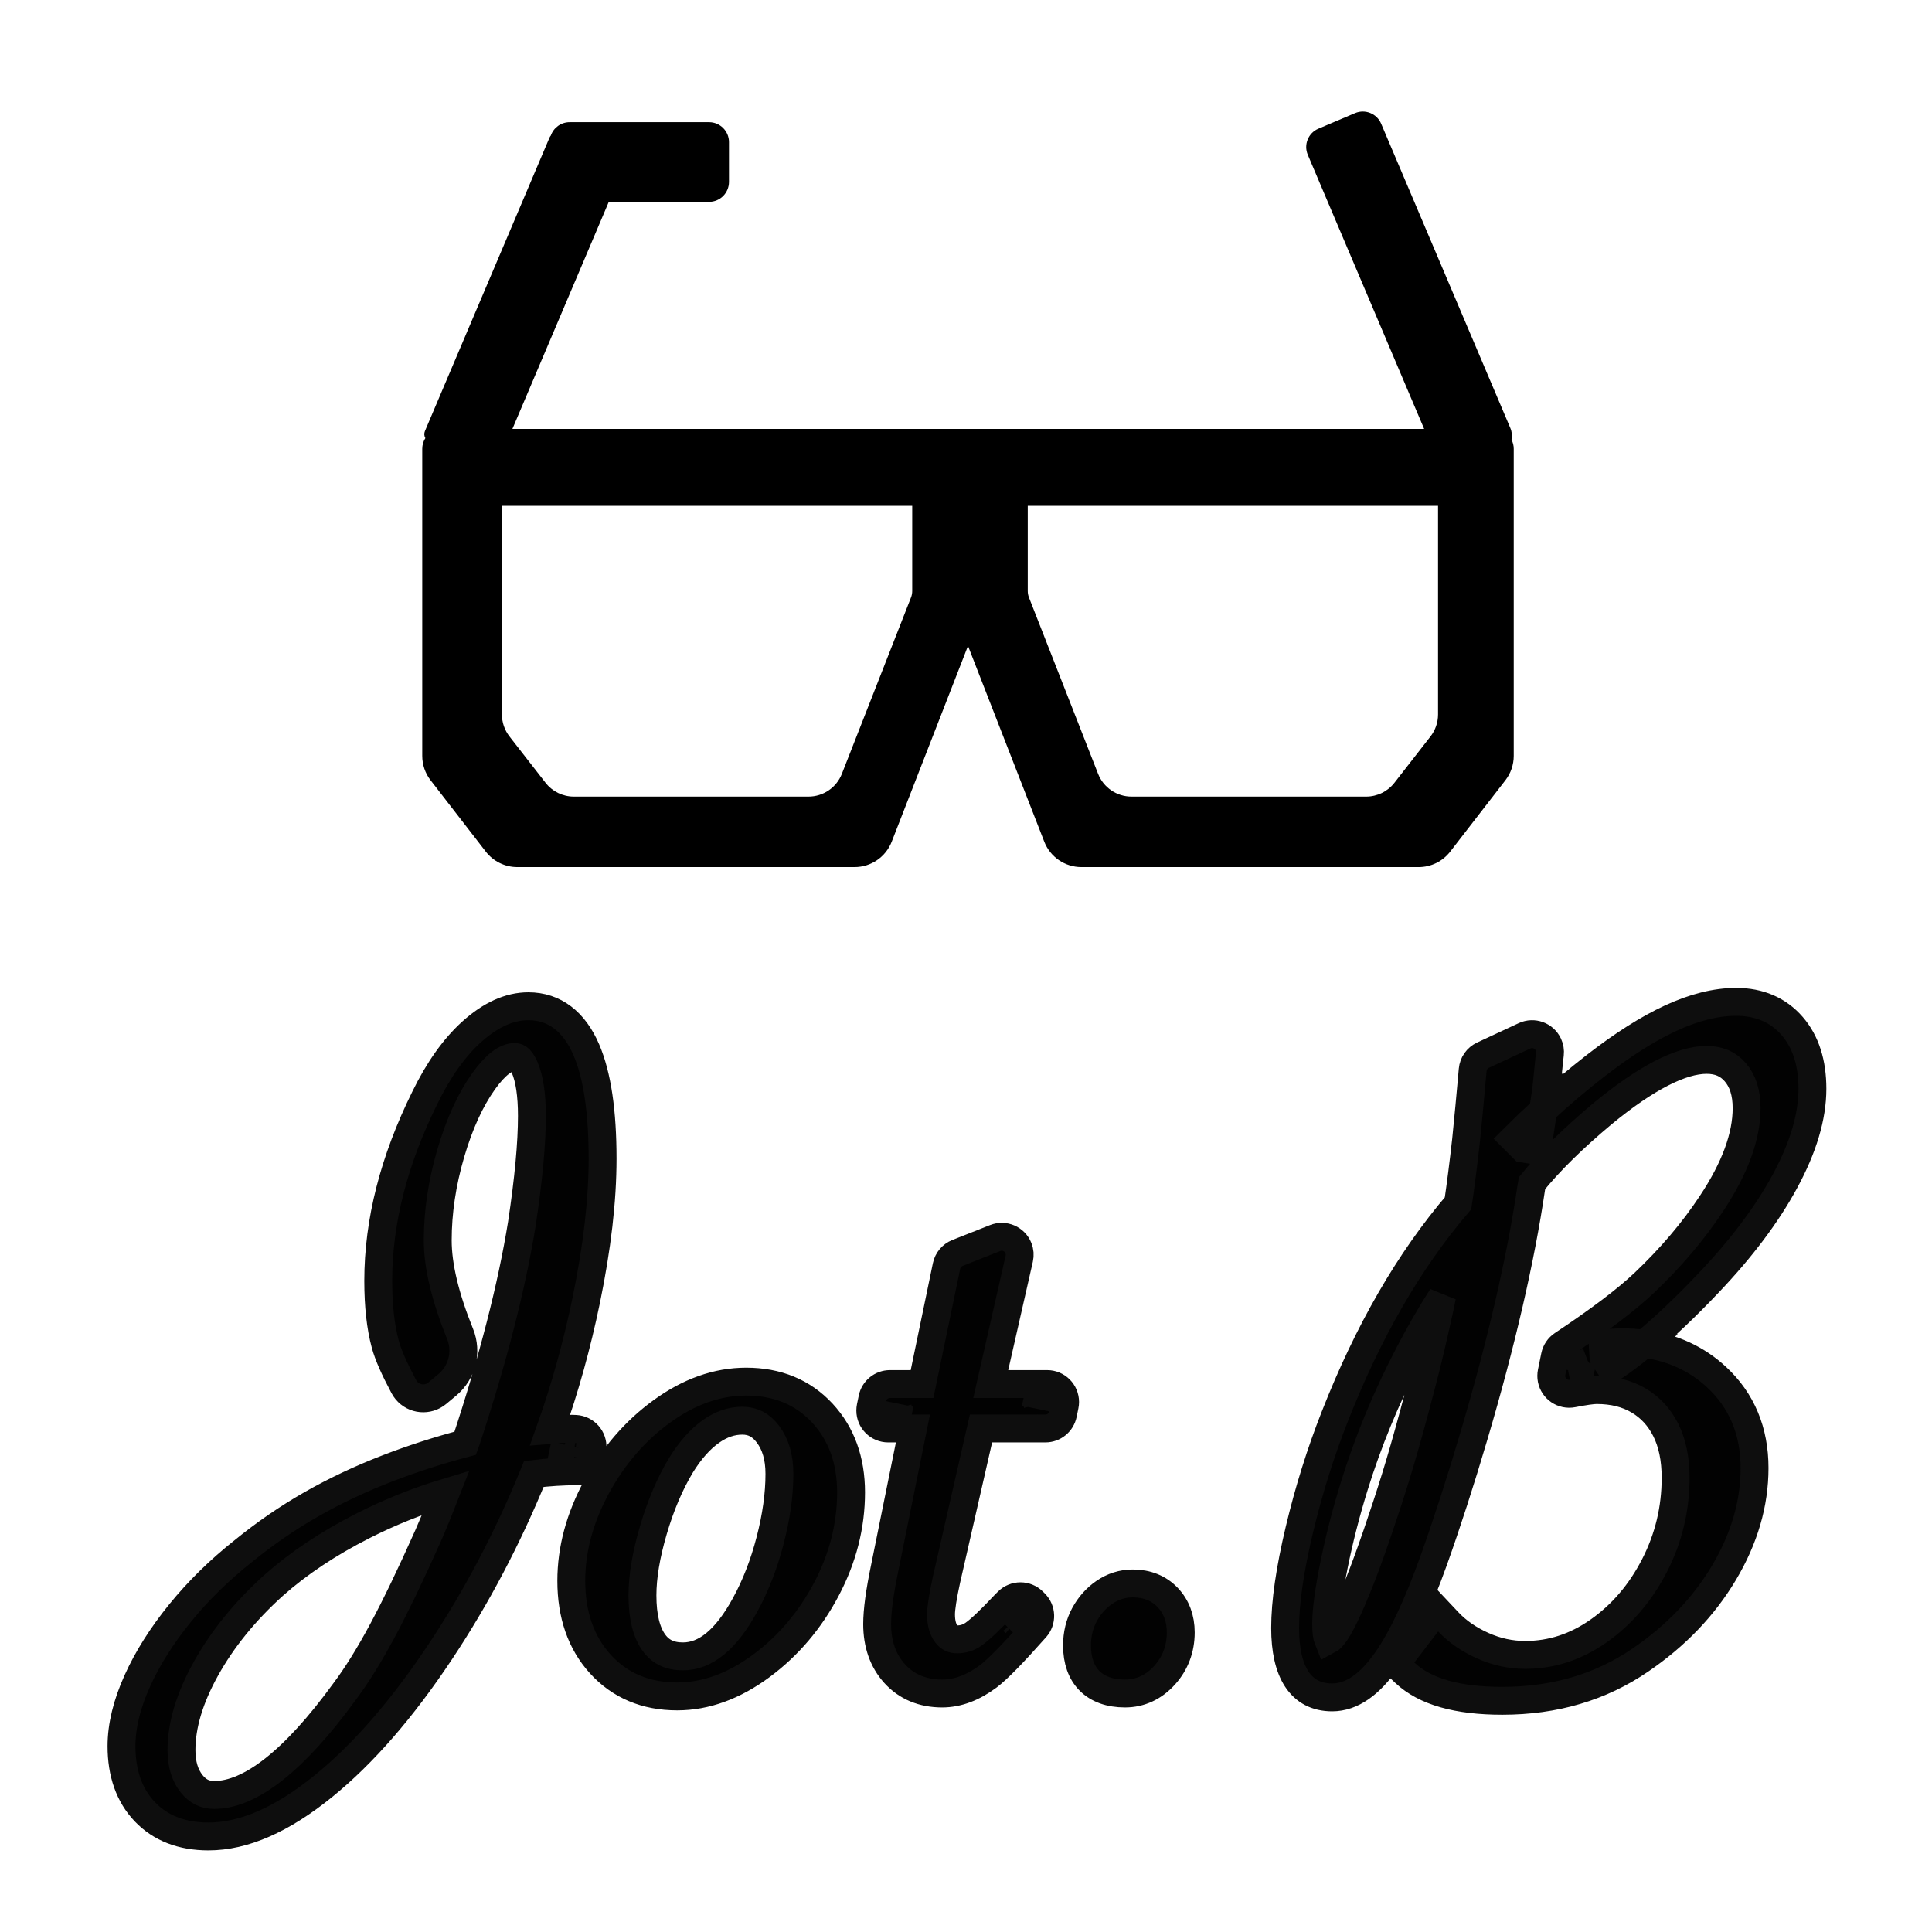
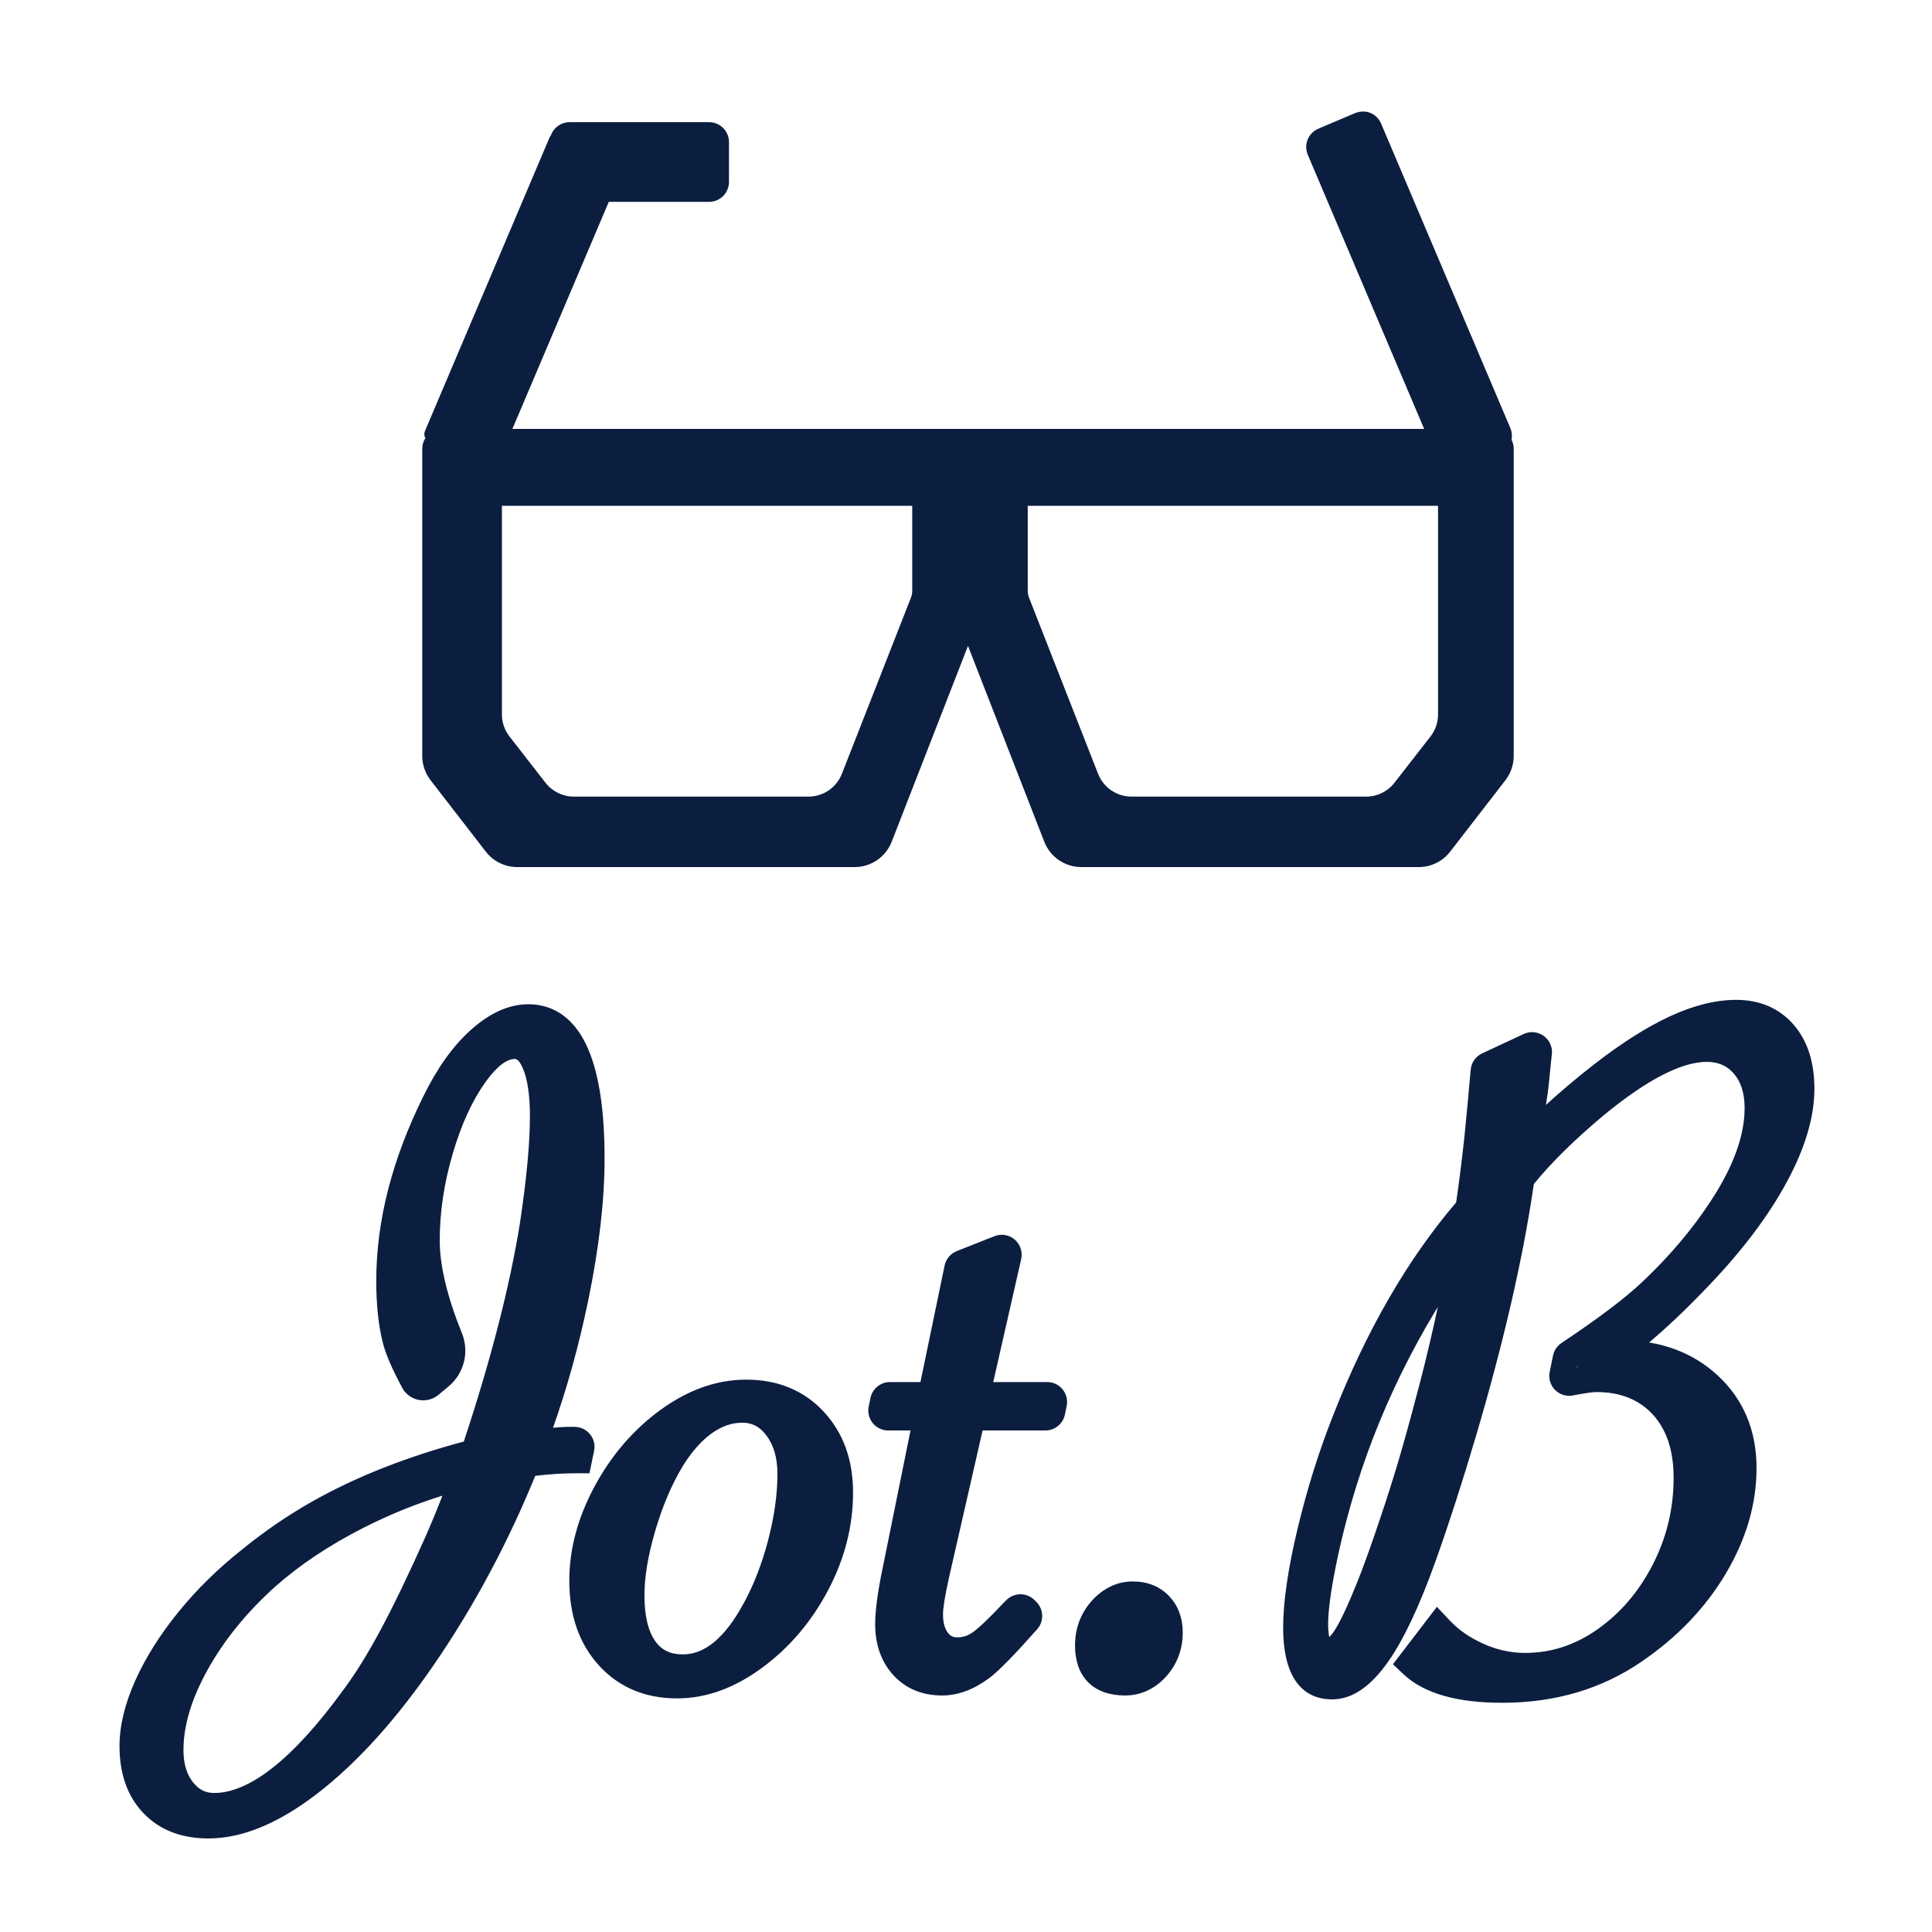
<svg xmlns="http://www.w3.org/2000/svg" width="485px" height="485px" viewBox="0 0 485 485" version="1.1">
  <g id="logo-jotb" stroke="none" stroke-width="1" fill="none" fill-rule="evenodd">
    <g id="logo-1" transform="translate(34, 28)">
-       <path d="M346,94.67 L346,161.752 C346,163.966 345.265,166.118 343.91,167.87 L330.051,185.788 C328.157,188.237 325.236,189.67 322.141,189.67 L237.468,189.67 C233.346,189.67 229.646,187.141 228.15,183.3 L209,134.142 L189.85,183.3 C188.354,187.141 184.654,189.67 180.532,189.67 L95.859,189.67 C92.764,189.67 89.843,188.237 87.949,185.788 L74.09,167.87 C72.735,166.118 72,163.966 72,161.752 L72,94.67 L72,84.67 C72,83.683 72.286,82.762 72.781,81.986 C72.481,81.462 72.421,80.809 72.675,80.211 L103.934,6.571 C104.021,6.367 104.137,6.184 104.276,6.027 C104.956,4.073 106.814,2.67 109,2.67 L144,2.67 C146.761,2.67 149,4.909 149,7.67 L149,17.67 C149,20.432 146.761,22.67 144,22.67 L118.827,22.67 L94.632,79.67 L323.512,79.67 L294.305,10.862 C293.226,8.32 294.412,5.385 296.954,4.306 L306.159,0.399 C308.701,-0.68 311.636,0.506 312.715,3.048 L345.146,79.45 C345.554,80.411 345.638,81.429 345.447,82.382 C345.8,83.068 346,83.846 346,84.67 L346,94.67 Z M92,98.977 L92,151.351 C92,153.353 92.668,155.299 93.898,156.879 L102.948,168.505 C104.653,170.696 107.274,171.977 110.05,171.977 L168.959,171.977 C172.662,171.977 175.987,169.709 177.338,166.262 L194.69,122.004 C194.895,121.481 195,120.924 195,120.362 L195,98.977 L92,98.977 Z M327,98.977 L224,98.977 L224,120.362 C224,120.924 224.105,121.481 224.31,122.004 L241.662,166.262 C243.013,169.709 246.338,171.977 250.041,171.977 L308.95,171.977 C311.726,171.977 314.347,170.696 316.052,168.505 L325.102,156.879 C326.332,155.299 327,153.353 327,151.351 L327,98.977 Z" id="logo-thin-copy" fill="#000000" />
-       <path d="M109.992,337.69 C110.024,337.691 110.056,337.693 110.09,337.695 C110.05,337.693 110.01,337.69 109.971,337.685 L109.992,337.69 Z M109.971,337.685 C109.809,337.668 109.652,337.635 109.501,337.588 L109.971,337.685 Z M109.501,337.588 C108.426,337.255 107.675,336.221 107.747,335.047 C107.755,334.928 107.77,334.81 107.795,334.694 L107.29,337.131 L109.501,337.588 Z M104.114,330.956 C106.275,330.771 108.107,330.678 109.619,330.678 C109.89,330.678 110.188,330.688 110.518,330.709 C112.999,330.861 114.886,332.995 114.734,335.475 C114.721,335.689 114.693,335.902 114.649,336.112 L113.568,341.34 L110.718,341.34 C107.331,341.34 103.764,341.567 100.015,342.021 C93.487,358.036 85.656,372.914 76.523,386.652 C66.981,401.007 57.211,412.256 47.189,420.391 C36.893,428.748 27.283,433.015 18.311,433.015 C11.702,433.015 6.302,430.953 2.348,426.801 C-1.57,422.687 -3.5,417.139 -3.5,410.35 C-3.5,405.258 -2.162,399.795 0.472,393.957 C3.043,388.258 6.621,382.592 11.199,376.954 C15.758,371.34 21.068,366.136 27.085,361.372 C32.524,356.938 38.217,353.024 44.164,349.631 C50.097,346.247 56.46,343.243 63.252,340.618 C69.474,338.213 75.989,336.108 82.797,334.303 L82.999,333.755 C89.77,313.273 94.439,295.077 97.003,279.212 C98.688,268.059 99.527,259.027 99.527,252.146 C99.527,246.804 98.904,242.753 97.737,240.041 C96.857,237.996 96.072,237.336 95.215,237.336 C93.069,237.336 90.431,239.201 87.441,243.38 C84.107,248.04 81.339,254.076 79.164,261.493 C76.978,268.951 75.888,276.25 75.888,283.396 C75.888,289.742 77.743,297.584 81.499,306.876 C83.319,311.38 82.023,316.544 78.29,319.655 L75.766,321.758 C73.433,323.703 69.965,323.387 68.02,321.054 C67.78,320.766 67.571,320.455 67.394,320.124 C64.99,315.624 63.436,312.101 62.722,309.455 C61.535,305.059 60.953,299.756 60.953,293.528 C60.953,278.641 64.871,263.305 72.66,247.56 C76.1,240.509 80.018,234.98 84.451,230.99 C89.113,226.794 93.846,224.599 98.633,224.599 C105.2,224.599 110.167,228.47 113.204,235.573 C115.945,241.984 117.27,251.064 117.27,262.889 C117.27,273.317 115.9,285.145 113.169,298.386 C110.844,309.659 107.826,320.516 104.114,330.956 Z M77.928,346.678 C70.817,348.822 63.903,351.595 57.185,355 C48.451,359.426 40.949,364.428 34.693,369.98 C27.485,376.482 21.809,383.485 17.648,390.99 C13.565,398.355 11.557,405.131 11.557,411.326 C11.557,414.887 12.417,417.658 14.093,419.77 C15.633,421.708 17.436,422.597 19.775,422.597 C28.764,422.597 39.801,414.101 52.498,396.653 C55.556,392.575 58.74,387.453 62.039,381.293 C65.372,375.069 69.182,367.147 73.45,357.562 C74.992,354.017 76.484,350.389 77.928,346.678 Z M109.415,368.846 C109.415,360.919 111.542,353.047 115.758,345.267 C119.95,337.532 125.401,331.212 132.097,326.342 C138.936,321.368 146.033,318.837 153.32,318.837 C161.103,318.837 167.553,321.479 172.426,326.731 C177.245,331.924 179.647,338.618 179.647,346.629 C179.647,355.02 177.572,363.147 173.444,370.968 C169.338,378.749 163.909,385.154 157.176,390.15 C150.294,395.256 143.211,397.858 135.986,397.858 C128.104,397.858 121.58,395.12 116.667,389.687 C111.819,384.327 109.415,377.322 109.415,368.846 Z M161.661,341.99 C161.661,337.832 160.682,334.546 158.769,332.017 C157.018,329.702 154.97,328.645 152.344,328.645 C149.668,328.645 147.088,329.51 144.527,331.306 C141.813,333.209 139.26,336.07 136.912,339.885 C134.143,344.5 131.838,349.924 130.006,356.16 C128.182,362.37 127.279,367.824 127.279,372.508 C127.279,377.852 128.28,381.786 130.153,384.369 C131.837,386.692 134.15,387.807 137.451,387.807 C143.037,387.807 148.237,383.694 153.059,374.853 C155.683,370.069 157.775,364.683 159.332,358.688 C160.888,352.698 161.661,347.132 161.661,341.99 Z M223.217,379.705 C223.23,379.691 223.242,379.678 223.255,379.664 L223.115,379.532 C223.079,379.547 223.044,379.56 223.008,379.573 L223.178,379.743 L223.217,379.705 Z M220.645,379.201 C220.56,379.135 220.478,379.064 220.4,378.986 L220.859,379.445 C220.782,379.367 220.71,379.285 220.645,379.201 Z M191.393,325.475 C191.444,325.674 191.471,325.883 191.471,326.098 C191.471,326.215 191.463,326.332 191.446,326.447 L191.451,326.447 L191.862,324.451 C191.784,324.834 191.62,325.181 191.393,325.475 Z M226.454,324.57 C226.403,324.371 226.376,324.162 226.376,323.947 C226.376,323.83 226.384,323.713 226.4,323.598 L226.395,323.598 L225.984,325.594 C226.063,325.211 226.227,324.863 226.454,324.57 Z M212.264,330.598 L203.615,368.493 C202.689,372.738 202.23,375.716 202.23,377.269 C202.23,379.47 202.702,381.079 203.575,382.209 C204.294,383.139 205.102,383.534 206.299,383.534 C207.785,383.534 209.107,383.12 210.356,382.26 C211.925,381.179 214.569,378.689 218.151,374.873 L218.228,374.794 L218.986,374.036 C220.743,372.279 223.593,372.279 225.35,374.036 L225.809,374.495 C227.492,376.178 227.573,378.88 225.995,380.661 C220.298,387.092 216.395,391.092 214.069,392.829 C210.286,395.655 206.421,397.126 202.515,397.126 C197.652,397.126 193.588,395.453 190.581,392.129 C187.647,388.887 186.197,384.689 186.197,379.71 C186.197,376.33 186.836,371.643 188.098,365.588 L195.183,330.598 L188.971,330.598 C186.486,330.598 184.471,328.583 184.471,326.098 C184.471,325.793 184.502,325.489 184.563,325.19 L185.006,323.04 C185.437,320.948 187.278,319.447 189.414,319.447 L197.469,319.447 L203.617,289.806 C203.924,288.322 204.958,287.093 206.367,286.535 L215.82,282.793 C218.131,281.879 220.746,283.01 221.661,285.321 C221.995,286.165 222.066,287.09 221.865,287.975 L214.712,319.447 L228.876,319.447 C231.361,319.447 233.376,321.462 233.376,323.947 C233.376,324.252 233.345,324.556 233.283,324.855 L232.841,327.005 C232.41,329.097 230.568,330.598 228.433,330.598 L212.264,330.598 Z M262.411,381.785 C262.411,385.891 261.063,389.512 258.407,392.481 C255.684,395.524 252.283,397.126 248.413,397.126 C240.783,397.126 236.368,392.711 236.368,385.081 C236.368,382.233 236.995,379.622 238.26,377.302 C239.495,375.039 241.144,373.18 243.186,371.766 C245.354,370.266 247.777,369.496 250.366,369.496 C253.893,369.496 256.893,370.673 259.129,373.027 C261.321,375.334 262.411,378.318 262.411,381.785 Z M362.291,316.59 L362.645,316.568 L363.21,313.798 C363.078,314.445 362.695,315.014 362.145,315.38 C362.75,314.977 363.346,314.578 363.932,314.183 C362.678,314.348 361.189,314.602 359.444,314.943 C360.687,314.7 361.895,315.423 362.291,316.59 Z M353.795,247.956 L353.387,250.681 C357.744,246.678 362.097,242.989 366.446,239.615 C373.354,234.256 379.655,230.253 385.371,227.608 C391.257,224.885 396.75,223.5 401.855,223.5 C407.644,223.5 412.425,225.545 415.919,229.597 C419.323,233.542 420.98,238.829 420.98,245.311 C420.98,252.384 418.638,260.157 414.025,268.649 C409.515,276.953 403.126,285.436 394.875,294.104 C389.218,300.078 383.866,305.156 378.811,309.338 C385.885,310.308 391.949,313.093 396.911,317.696 C403.258,323.582 406.454,331.272 406.454,340.525 C406.454,349.479 403.873,358.271 398.759,366.853 C393.69,375.357 386.702,382.646 377.836,388.698 C367.879,395.538 356.282,398.957 343.14,398.957 C331.915,398.957 323.727,396.695 318.643,391.899 L316.347,389.733 L326.752,376.142 L329.575,379.142 C331.852,381.562 334.726,383.555 338.223,385.122 C341.682,386.671 345.224,387.44 348.877,387.44 C355.47,387.44 361.585,385.451 367.31,381.425 C373.145,377.322 377.817,371.858 381.347,364.988 C384.876,358.119 386.637,350.794 386.637,342.967 C386.637,338.198 385.794,334.198 384.144,330.935 C382.529,327.739 380.285,325.309 377.365,323.577 C374.429,321.836 370.936,320.954 366.821,320.954 C365.786,320.954 363.729,321.238 360.788,321.813 C358.349,322.29 355.985,320.699 355.508,318.26 C355.394,317.678 355.396,317.078 355.515,316.497 L356.351,312.398 C356.589,311.233 357.278,310.209 358.269,309.551 C367.492,303.418 374.311,298.253 378.697,294.1 C385.424,287.729 391.069,281.077 395.644,274.137 C401.558,265.227 404.459,257.239 404.459,250.193 C404.459,246.273 403.487,243.308 401.597,241.14 C399.794,239.072 397.487,238.068 394.409,238.068 C388.088,238.068 379.3,242.5 368.332,251.537 C360.927,257.721 355.013,263.549 350.592,269.003 L350.387,270.233 C349.07,279.202 347.201,288.918 344.78,299.383 C342.363,309.829 339.456,320.801 336.059,332.301 C332.664,343.794 329.288,354.251 325.927,363.678 C321.925,374.85 318.021,383.183 314.15,388.732 C309.9,394.823 305.375,398.103 300.415,398.103 C292.466,398.103 288.614,391.645 288.614,380.687 C288.614,374.189 289.811,365.979 292.189,356.01 C294.546,346.126 297.505,336.67 301.062,327.652 C309.432,306.281 319.745,288.414 332.017,274.064 C332.692,269.525 333.368,264.208 334.042,258.139 C334.568,252.989 335.119,247.134 335.696,240.574 C335.837,238.973 336.821,237.568 338.278,236.889 L348.707,232.029 C350.96,230.979 353.637,231.955 354.687,234.207 C355.038,234.961 355.174,235.798 355.079,236.624 L354.923,237.968 C354.679,240.413 354.475,242.429 354.312,244.02 C354.144,245.658 353.973,246.964 353.795,247.956 Z M353.387,250.681 L352.338,257.671 L348.877,257.151 L352.377,257.151 C352.377,257.545 352.351,257.716 351.845,260.878 L348.389,260.325 L345.914,257.85 C348.406,255.358 350.897,252.968 353.387,250.681 Z M378.811,309.338 C375.938,311.715 373.161,313.802 370.479,315.6 L368.53,312.693 L368.312,309.2 C371.06,309.028 372.486,308.949 372.925,308.949 C374.958,308.949 376.921,309.079 378.811,309.338 Z M328.003,297.477 C325.093,302.014 322.242,306.973 319.452,312.352 C313.891,323.073 309.393,333.989 305.956,345.1 C303.875,351.824 302.175,358.464 300.856,365.02 C299.555,371.485 298.91,376.406 298.91,379.71 C298.91,381.649 299.115,383.028 299.429,383.783 C299.909,383.534 300.577,382.882 301.394,381.636 C302.863,379.396 304.814,375.28 307.175,369.377 C308.454,366.181 309.94,362.123 311.632,357.208 C313.329,352.278 314.885,347.531 316.298,342.969 C317.708,338.415 319.243,333.064 320.901,326.919 C322.561,320.764 323.794,315.993 324.601,312.604 C325.919,307.15 327.053,302.107 328.003,297.477 Z" id="Jot.B" stroke="#0E0E0E" stroke-width="7" fill="#020202" fill-rule="nonzero" />
+       <path d="M346,94.67 L346,161.752 C346,163.966 345.265,166.118 343.91,167.87 L330.051,185.788 C328.157,188.237 325.236,189.67 322.141,189.67 L237.468,189.67 C233.346,189.67 229.646,187.141 228.15,183.3 L209,134.142 L189.85,183.3 C188.354,187.141 184.654,189.67 180.532,189.67 L95.859,189.67 C92.764,189.67 89.843,188.237 87.949,185.788 L74.09,167.87 C72.735,166.118 72,163.966 72,161.752 L72,94.67 L72,84.67 C72,83.683 72.286,82.762 72.781,81.986 C72.481,81.462 72.421,80.809 72.675,80.211 L103.934,6.571 C104.021,6.367 104.137,6.184 104.276,6.027 C104.956,4.073 106.814,2.67 109,2.67 L144,2.67 C146.761,2.67 149,4.909 149,7.67 L149,17.67 C149,20.432 146.761,22.67 144,22.67 L118.827,22.67 L94.632,79.67 L323.512,79.67 L294.305,10.862 C293.226,8.32 294.412,5.385 296.954,4.306 L306.159,0.399 C308.901,-0.68 311.636,0.506 312.715,3.048 L345.146,79.45 C345.554,80.411 345.638,81.429 345.447,82.382 C345.8,83.068 346,83.846 346,84.67 L346,94.67 Z M92,98.977 L92,151.351 C92,153.353 92.668,155.299 93.898,156.879 L102.948,168.505 C104.653,170.696 107.274,171.977 110.05,171.977 L168.959,171.977 C172.662,171.977 175.987,169.709 177.338,166.262 L194.69,122.004 C194.895,121.481 195,120.924 195,120.362 L195,98.977 L92,98.977 Z M327,98.977 L224,98.977 L224,120.362 C224,120.924 224.105,121.481 224.31,122.004 L241.662,166.262 C243.013,169.709 246.338,171.977 250.041,171.977 L308.95,171.977 C311.726,171.977 314.347,170.696 316.052,168.505 L325.102,156.879 C326.332,155.299 327,153.353 327,151.351 L327,98.977 Z" id="logo-thin-copy" fill="#0c1e40" />
+       <path d="M109.992,337.69 C110.024,337.691 110.056,337.693 110.09,337.695 C110.05,337.693 110.01,337.69 109.971,337.685 L109.992,337.69 Z M109.971,337.685 C109.809,337.668 109.652,337.635 109.501,337.588 L109.971,337.685 Z M109.501,337.588 C108.426,337.255 107.675,336.221 107.747,335.047 C107.755,334.928 107.77,334.81 107.795,334.694 L107.29,337.131 L109.501,337.588 Z M104.114,330.956 C106.275,330.771 108.107,330.678 109.619,330.678 C109.89,330.678 110.188,330.688 110.518,330.709 C112.999,330.861 114.886,332.995 114.734,335.475 C114.721,335.689 114.693,335.902 114.649,336.112 L113.568,341.34 L110.718,341.34 C107.331,341.34 103.764,341.567 100.015,342.021 C93.487,358.036 85.656,372.914 76.523,386.652 C66.981,401.007 57.211,412.256 47.189,420.391 C36.893,428.748 27.283,433.015 18.311,433.015 C11.702,433.015 6.302,430.953 2.348,426.801 C-1.57,422.687 -3.5,417.139 -3.5,410.35 C-3.5,405.258 -2.162,399.795 0.472,393.957 C3.043,388.258 6.621,382.592 11.199,376.954 C15.758,371.34 21.068,366.136 27.085,361.372 C32.524,356.938 38.217,353.024 44.164,349.631 C50.097,346.247 56.46,343.243 63.252,340.618 C69.474,338.213 75.989,336.108 82.797,334.303 L82.999,333.755 C89.77,313.273 94.439,295.077 97.003,279.212 C98.688,268.059 99.527,259.027 99.527,252.146 C99.527,246.804 98.904,242.753 97.737,240.041 C96.857,237.996 96.072,237.336 95.215,237.336 C93.069,237.336 90.431,239.201 87.441,243.38 C84.107,248.04 81.339,254.076 79.164,261.493 C76.978,268.951 75.888,276.25 75.888,283.396 C75.888,289.742 77.743,297.584 81.499,306.876 C83.319,311.38 82.023,316.544 78.29,319.655 L75.766,321.758 C73.433,323.703 69.965,323.387 68.02,321.054 C67.78,320.766 67.571,320.455 67.394,320.124 C64.99,315.624 63.436,312.101 62.722,309.455 C61.535,305.059 60.953,299.756 60.953,293.528 C60.953,278.641 64.871,263.305 72.66,247.56 C76.1,240.509 80.018,234.98 84.451,230.99 C89.113,226.794 93.846,224.599 98.633,224.599 C105.2,224.599 110.167,228.47 113.204,235.573 C115.945,241.984 117.27,251.064 117.27,262.889 C117.27,273.317 115.9,285.145 113.169,298.386 C110.844,309.659 107.826,320.516 104.114,330.956 Z M77.928,346.678 C70.817,348.822 63.903,351.595 57.185,355 C48.451,359.426 40.949,364.428 34.693,369.98 C27.485,376.482 21.809,383.485 17.648,390.99 C13.565,398.355 11.557,405.131 11.557,411.326 C11.557,414.887 12.417,417.658 14.093,419.77 C15.633,421.708 17.436,422.597 19.775,422.597 C28.764,422.597 39.801,414.101 52.498,396.653 C55.556,392.575 58.74,387.453 62.039,381.293 C65.372,375.069 69.182,367.147 73.45,357.562 C74.992,354.017 76.484,350.389 77.928,346.678 Z M109.415,368.846 C109.415,360.919 111.542,353.047 115.758,345.267 C119.95,337.532 125.401,331.212 132.097,326.342 C138.936,321.368 146.033,318.837 153.32,318.837 C161.103,318.837 167.553,321.479 172.426,326.731 C177.245,331.924 179.647,338.618 179.647,346.629 C179.647,355.02 177.572,363.147 173.444,370.968 C169.338,378.749 163.909,385.154 157.176,390.15 C150.294,395.256 143.211,397.858 135.986,397.858 C128.104,397.858 121.58,395.12 116.667,389.687 C111.819,384.327 109.415,377.322 109.415,368.846 Z M161.661,341.99 C161.661,337.832 160.682,334.546 158.769,332.017 C157.018,329.702 154.97,328.645 152.344,328.645 C149.668,328.645 147.088,329.51 144.527,331.306 C141.813,333.209 139.26,336.07 136.912,339.885 C134.143,344.5 131.838,349.924 130.006,356.16 C128.182,362.37 127.279,367.824 127.279,372.508 C127.279,377.852 128.28,381.786 130.153,384.369 C131.837,386.692 134.15,387.807 137.451,387.807 C143.037,387.807 148.237,383.694 153.059,374.853 C155.683,370.069 157.775,364.683 159.332,358.688 C160.888,352.698 161.661,347.132 161.661,341.99 Z M223.217,379.705 C223.23,379.691 223.242,379.678 223.255,379.664 L223.115,379.532 C223.079,379.547 223.044,379.56 223.008,379.573 L223.178,379.743 L223.217,379.705 Z M220.645,379.201 C220.56,379.135 220.478,379.064 220.4,378.986 L220.859,379.445 C220.782,379.367 220.71,379.285 220.645,379.201 Z M191.393,325.475 C191.444,325.674 191.471,325.883 191.471,326.098 C191.471,326.215 191.463,326.332 191.446,326.447 L191.451,326.447 L191.862,324.451 C191.784,324.834 191.62,325.181 191.393,325.475 Z M226.454,324.57 C226.403,324.371 226.376,324.162 226.376,323.947 C226.376,323.83 226.384,323.713 226.4,323.598 L226.395,323.598 L225.984,325.594 C226.063,325.211 226.227,324.863 226.454,324.57 Z M212.264,330.598 L203.615,368.493 C202.689,372.738 202.23,375.716 202.23,377.269 C202.23,379.47 202.702,381.079 203.575,382.209 C204.294,383.139 205.102,383.534 206.299,383.534 C207.785,383.534 209.107,383.12 210.356,382.26 C211.925,381.179 214.569,378.689 218.151,374.873 L218.228,374.794 L218.986,374.036 C220.743,372.279 223.593,372.279 225.35,374.036 L225.809,374.495 C227.492,376.178 227.573,378.88 225.995,380.661 C220.298,387.092 216.395,391.092 214.069,392.829 C210.286,395.655 206.421,397.126 202.515,397.126 C197.652,397.126 193.588,395.453 190.581,392.129 C187.647,388.887 186.197,384.689 186.197,379.71 C186.197,376.33 186.836,371.643 188.098,365.588 L195.183,330.598 L188.971,330.598 C186.486,330.598 184.471,328.583 184.471,326.098 C184.471,325.793 184.502,325.489 184.563,325.19 L185.006,323.04 C185.437,320.948 187.278,319.447 189.414,319.447 L197.469,319.447 L203.617,289.806 C203.924,288.322 204.958,287.093 206.367,286.535 L215.82,282.793 C218.131,281.879 220.746,283.01 221.661,285.321 C221.995,286.165 222.066,287.09 221.865,287.975 L214.712,319.447 L228.876,319.447 C231.361,319.447 233.376,321.462 233.376,323.947 C233.376,324.252 233.345,324.556 233.283,324.855 L232.841,327.005 C232.41,329.097 230.568,330.598 228.433,330.598 L212.264,330.598 Z M262.411,381.785 C262.411,385.891 261.063,389.512 258.407,392.481 C255.684,395.524 252.283,397.126 248.413,397.126 C240.783,397.126 236.368,392.711 236.368,385.081 C236.368,382.233 236.995,379.622 238.26,377.302 C239.495,375.039 241.144,373.18 243.186,371.766 C245.354,370.266 247.777,369.496 250.366,369.496 C253.893,369.496 256.893,370.673 259.129,373.027 C261.321,375.334 262.411,378.318 262.411,381.785 Z M362.291,316.59 L362.645,316.568 L363.21,313.798 C363.078,314.445 362.695,315.014 362.145,315.38 C362.75,314.977 363.346,314.578 363.932,314.183 C362.678,314.348 361.189,314.602 359.444,314.943 C360.687,314.7 361.895,315.423 362.291,316.59 Z M353.795,247.956 L353.387,250.681 C357.744,246.678 362.097,242.989 366.446,239.615 C373.354,234.256 379.655,230.253 385.371,227.608 C391.257,224.885 396.75,223.5 401.855,223.5 C407.644,223.5 412.425,225.545 415.919,229.597 C419.323,233.542 420.98,238.829 420.98,245.311 C420.98,252.384 418.638,260.157 414.025,268.649 C409.515,276.953 403.126,285.436 394.875,294.104 C389.218,300.078 383.866,305.156 378.811,309.338 C385.885,310.308 391.949,313.093 396.911,317.696 C403.258,323.582 406.454,331.272 406.454,340.525 C406.454,349.479 403.873,358.271 398.759,366.853 C393.69,375.357 386.702,382.646 377.836,388.698 C367.879,395.538 356.282,398.957 343.14,398.957 C331.915,398.957 323.727,396.695 318.643,391.899 L316.347,389.733 L326.752,376.142 L329.575,379.142 C331.852,381.562 334.726,383.555 338.223,385.122 C341.682,386.671 345.224,387.44 348.877,387.44 C355.47,387.44 361.585,385.451 367.31,381.425 C373.145,377.322 377.817,371.858 381.347,364.988 C384.876,358.119 386.637,350.794 386.637,342.967 C386.637,338.198 385.794,334.198 384.144,330.935 C382.529,327.739 380.285,325.309 377.365,323.577 C374.429,321.836 370.936,320.954 366.821,320.954 C365.786,320.954 363.729,321.238 360.788,321.813 C358.349,322.29 355.985,320.699 355.508,318.26 C355.394,317.678 355.396,317.078 355.515,316.497 L356.351,312.398 C356.589,311.233 357.278,310.209 358.269,309.551 C367.492,303.418 374.311,298.253 378.697,294.1 C385.424,287.729 391.069,281.077 395.644,274.137 C401.558,265.227 404.459,257.239 404.459,250.193 C404.459,246.273 403.487,243.308 401.597,241.14 C399.794,239.072 397.487,238.068 394.409,238.068 C388.088,238.068 379.3,242.5 368.332,251.537 C360.927,257.721 355.013,263.549 350.592,269.003 L350.387,270.233 C349.07,279.202 347.201,288.918 344.78,299.383 C342.363,309.829 339.456,320.801 336.059,332.301 C332.664,343.794 329.288,354.251 325.927,363.678 C321.925,374.85 318.021,383.183 314.15,388.732 C309.9,394.823 305.375,398.103 300.415,398.103 C292.466,398.103 288.614,391.645 288.614,380.687 C288.614,374.189 289.811,365.979 292.189,356.01 C294.546,346.126 297.505,336.67 301.062,327.652 C309.432,306.281 319.745,288.414 332.017,274.064 C332.692,269.525 333.368,264.208 334.042,258.139 C334.568,252.989 335.119,247.134 335.696,240.574 C335.837,238.973 336.821,237.568 338.278,236.889 L348.707,232.029 C350.96,230.979 353.637,231.955 354.687,234.207 C355.038,234.961 355.174,235.798 355.079,236.624 L354.923,237.968 C354.679,240.413 354.475,242.429 354.312,244.02 C354.144,245.658 353.973,246.964 353.795,247.956 Z M353.387,250.681 L352.338,257.671 L348.877,257.151 L352.377,257.151 C352.377,257.545 352.351,257.716 351.845,260.878 L348.389,260.325 L345.914,257.85 C348.406,255.358 350.897,252.968 353.387,250.681 Z M378.811,309.338 C375.938,311.715 373.161,313.802 370.479,315.6 L368.53,312.693 L368.312,309.2 C371.06,309.028 372.486,308.949 372.925,308.949 C374.958,308.949 376.921,309.079 378.811,309.338 Z M328.003,297.477 C325.093,302.014 322.242,306.973 319.452,312.352 C313.891,323.073 309.393,333.989 305.956,345.1 C303.875,351.824 302.175,358.464 300.856,365.02 C299.555,371.485 298.91,376.406 298.91,379.71 C298.91,381.649 299.115,383.028 299.429,383.783 C299.909,383.534 300.577,382.882 301.394,381.636 C302.863,379.396 304.814,375.28 307.175,369.377 C308.454,366.181 309.94,362.123 311.632,357.208 C313.329,352.278 314.885,347.531 316.298,342.969 C317.708,338.415 319.243,333.064 320.901,326.919 C322.561,320.764 323.794,315.993 324.601,312.604 C325.919,307.15 327.053,302.107 328.003,297.477 Z" id="Jot.B" stroke="#0c1e40" stroke-width="1" fill="#0c1e40" fill-rule="nonzero" />
    </g>
  </g>
</svg>
